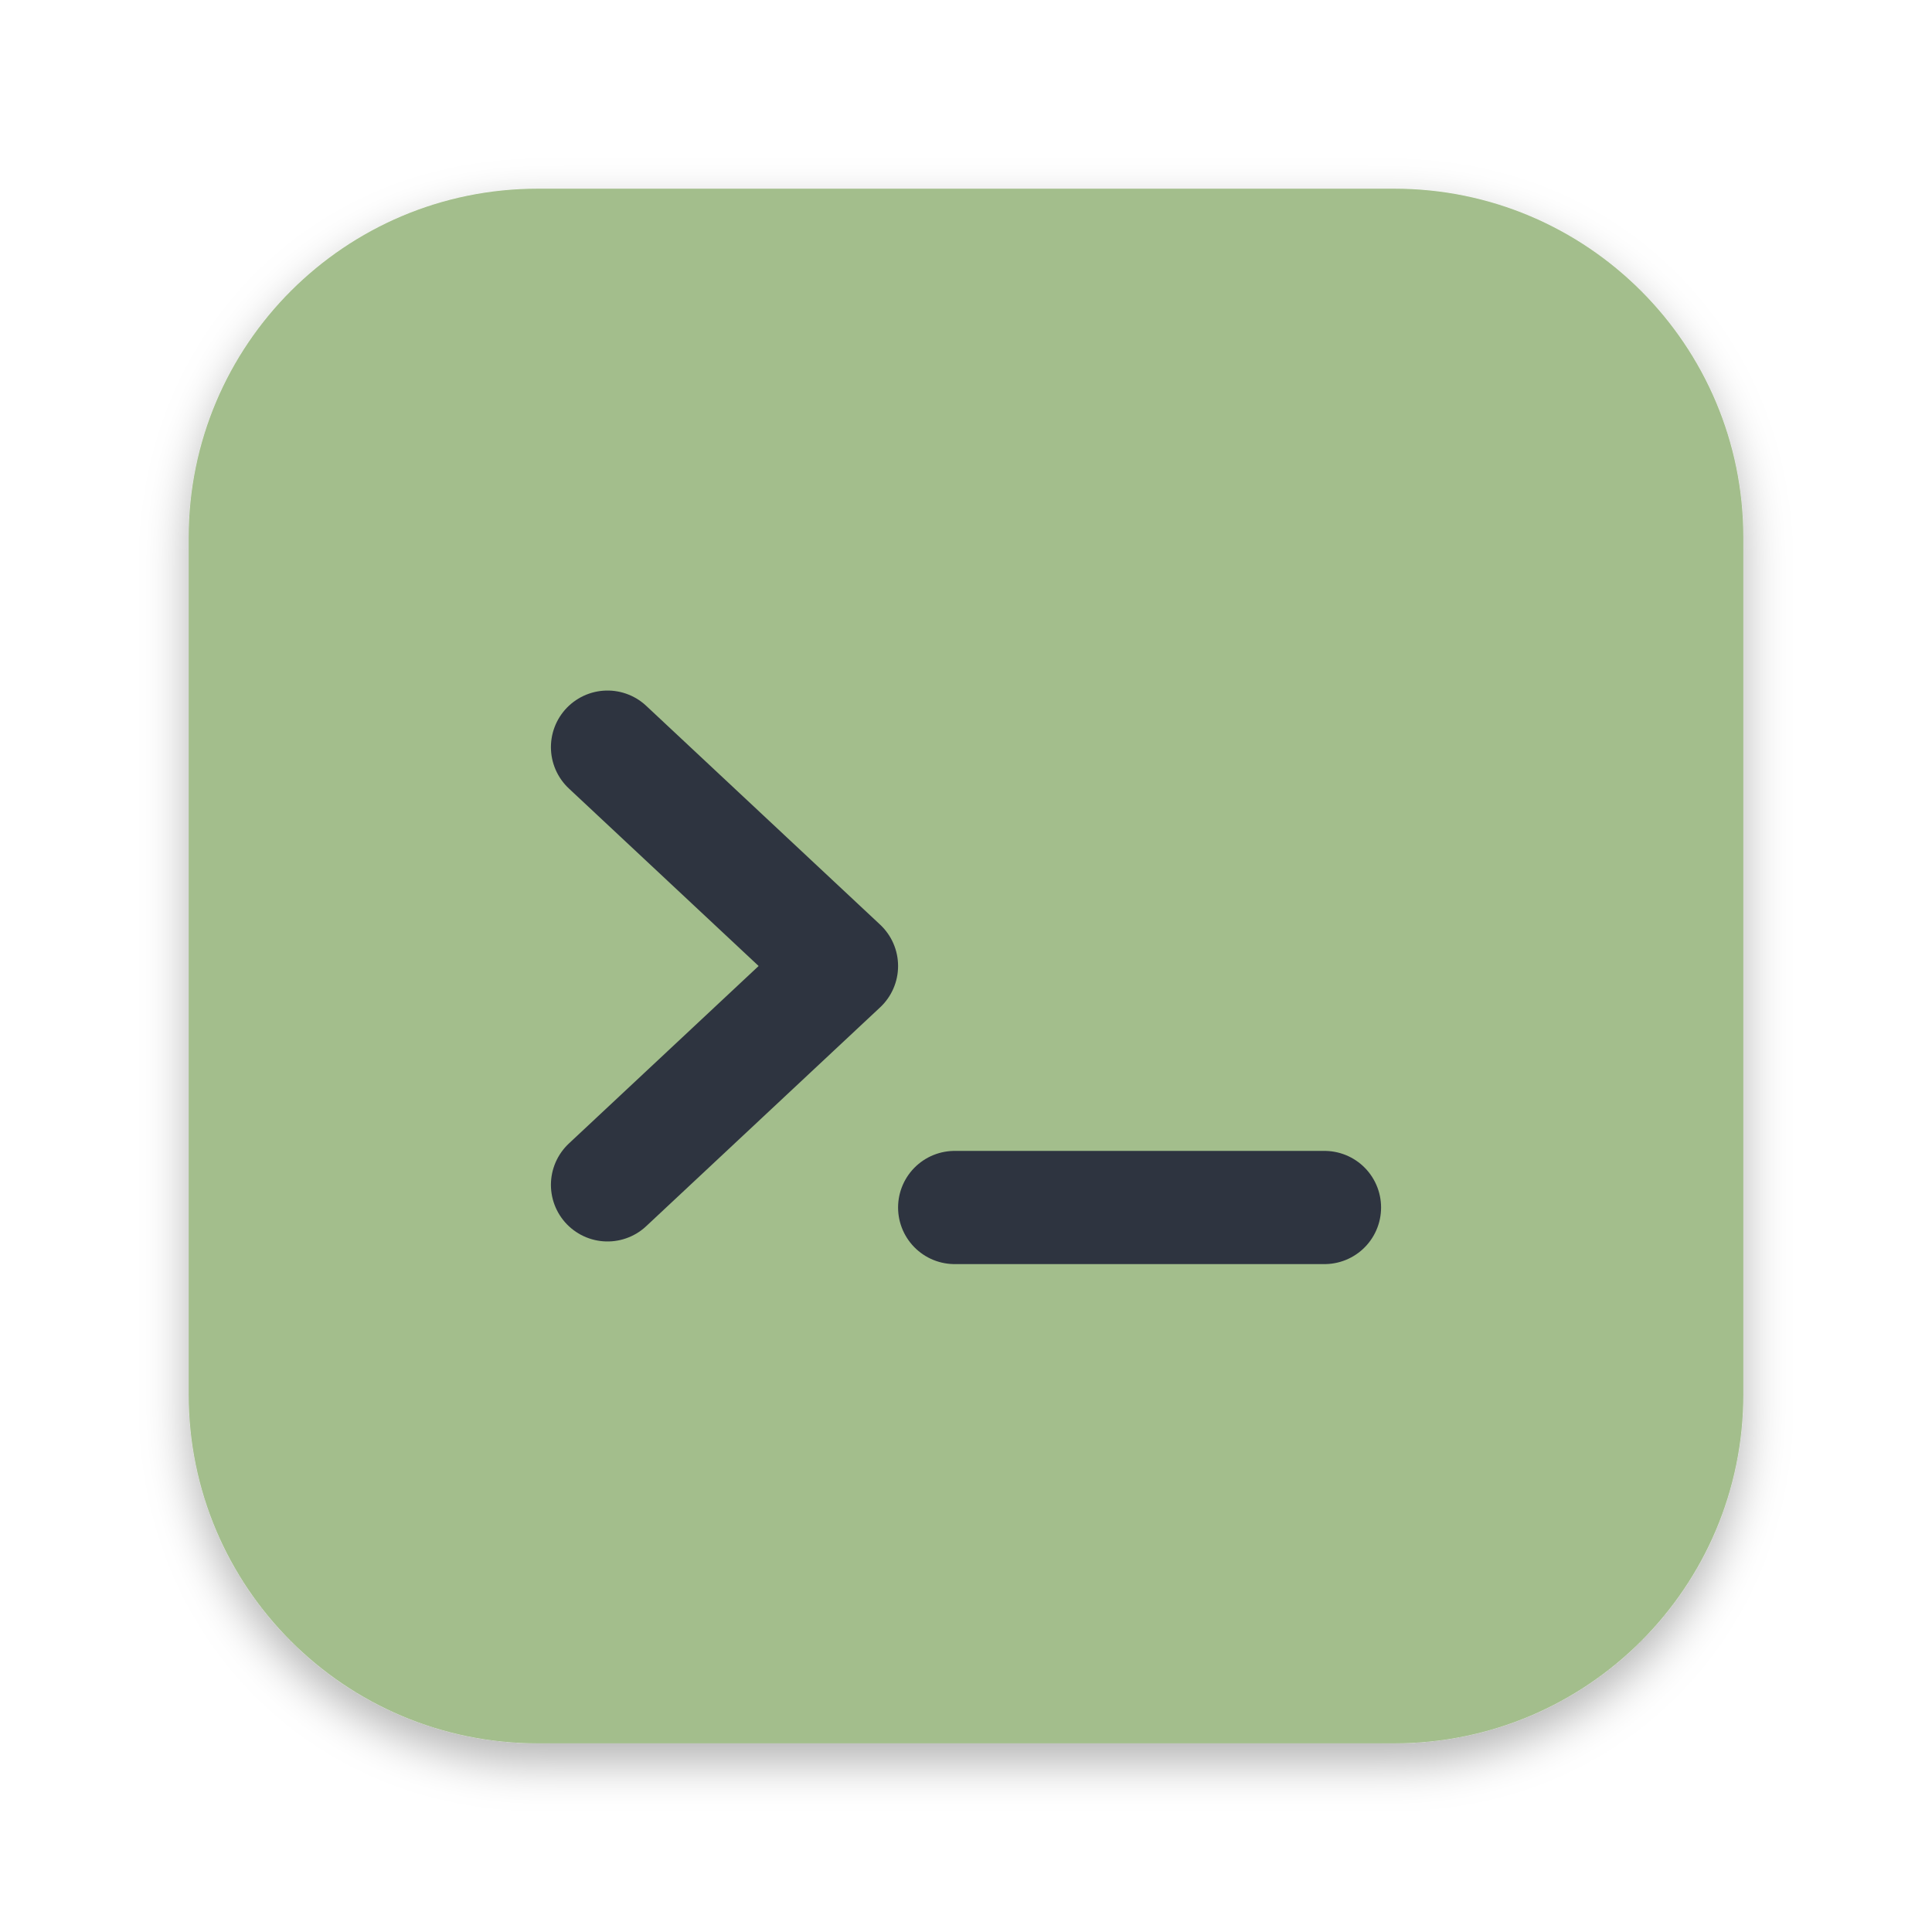
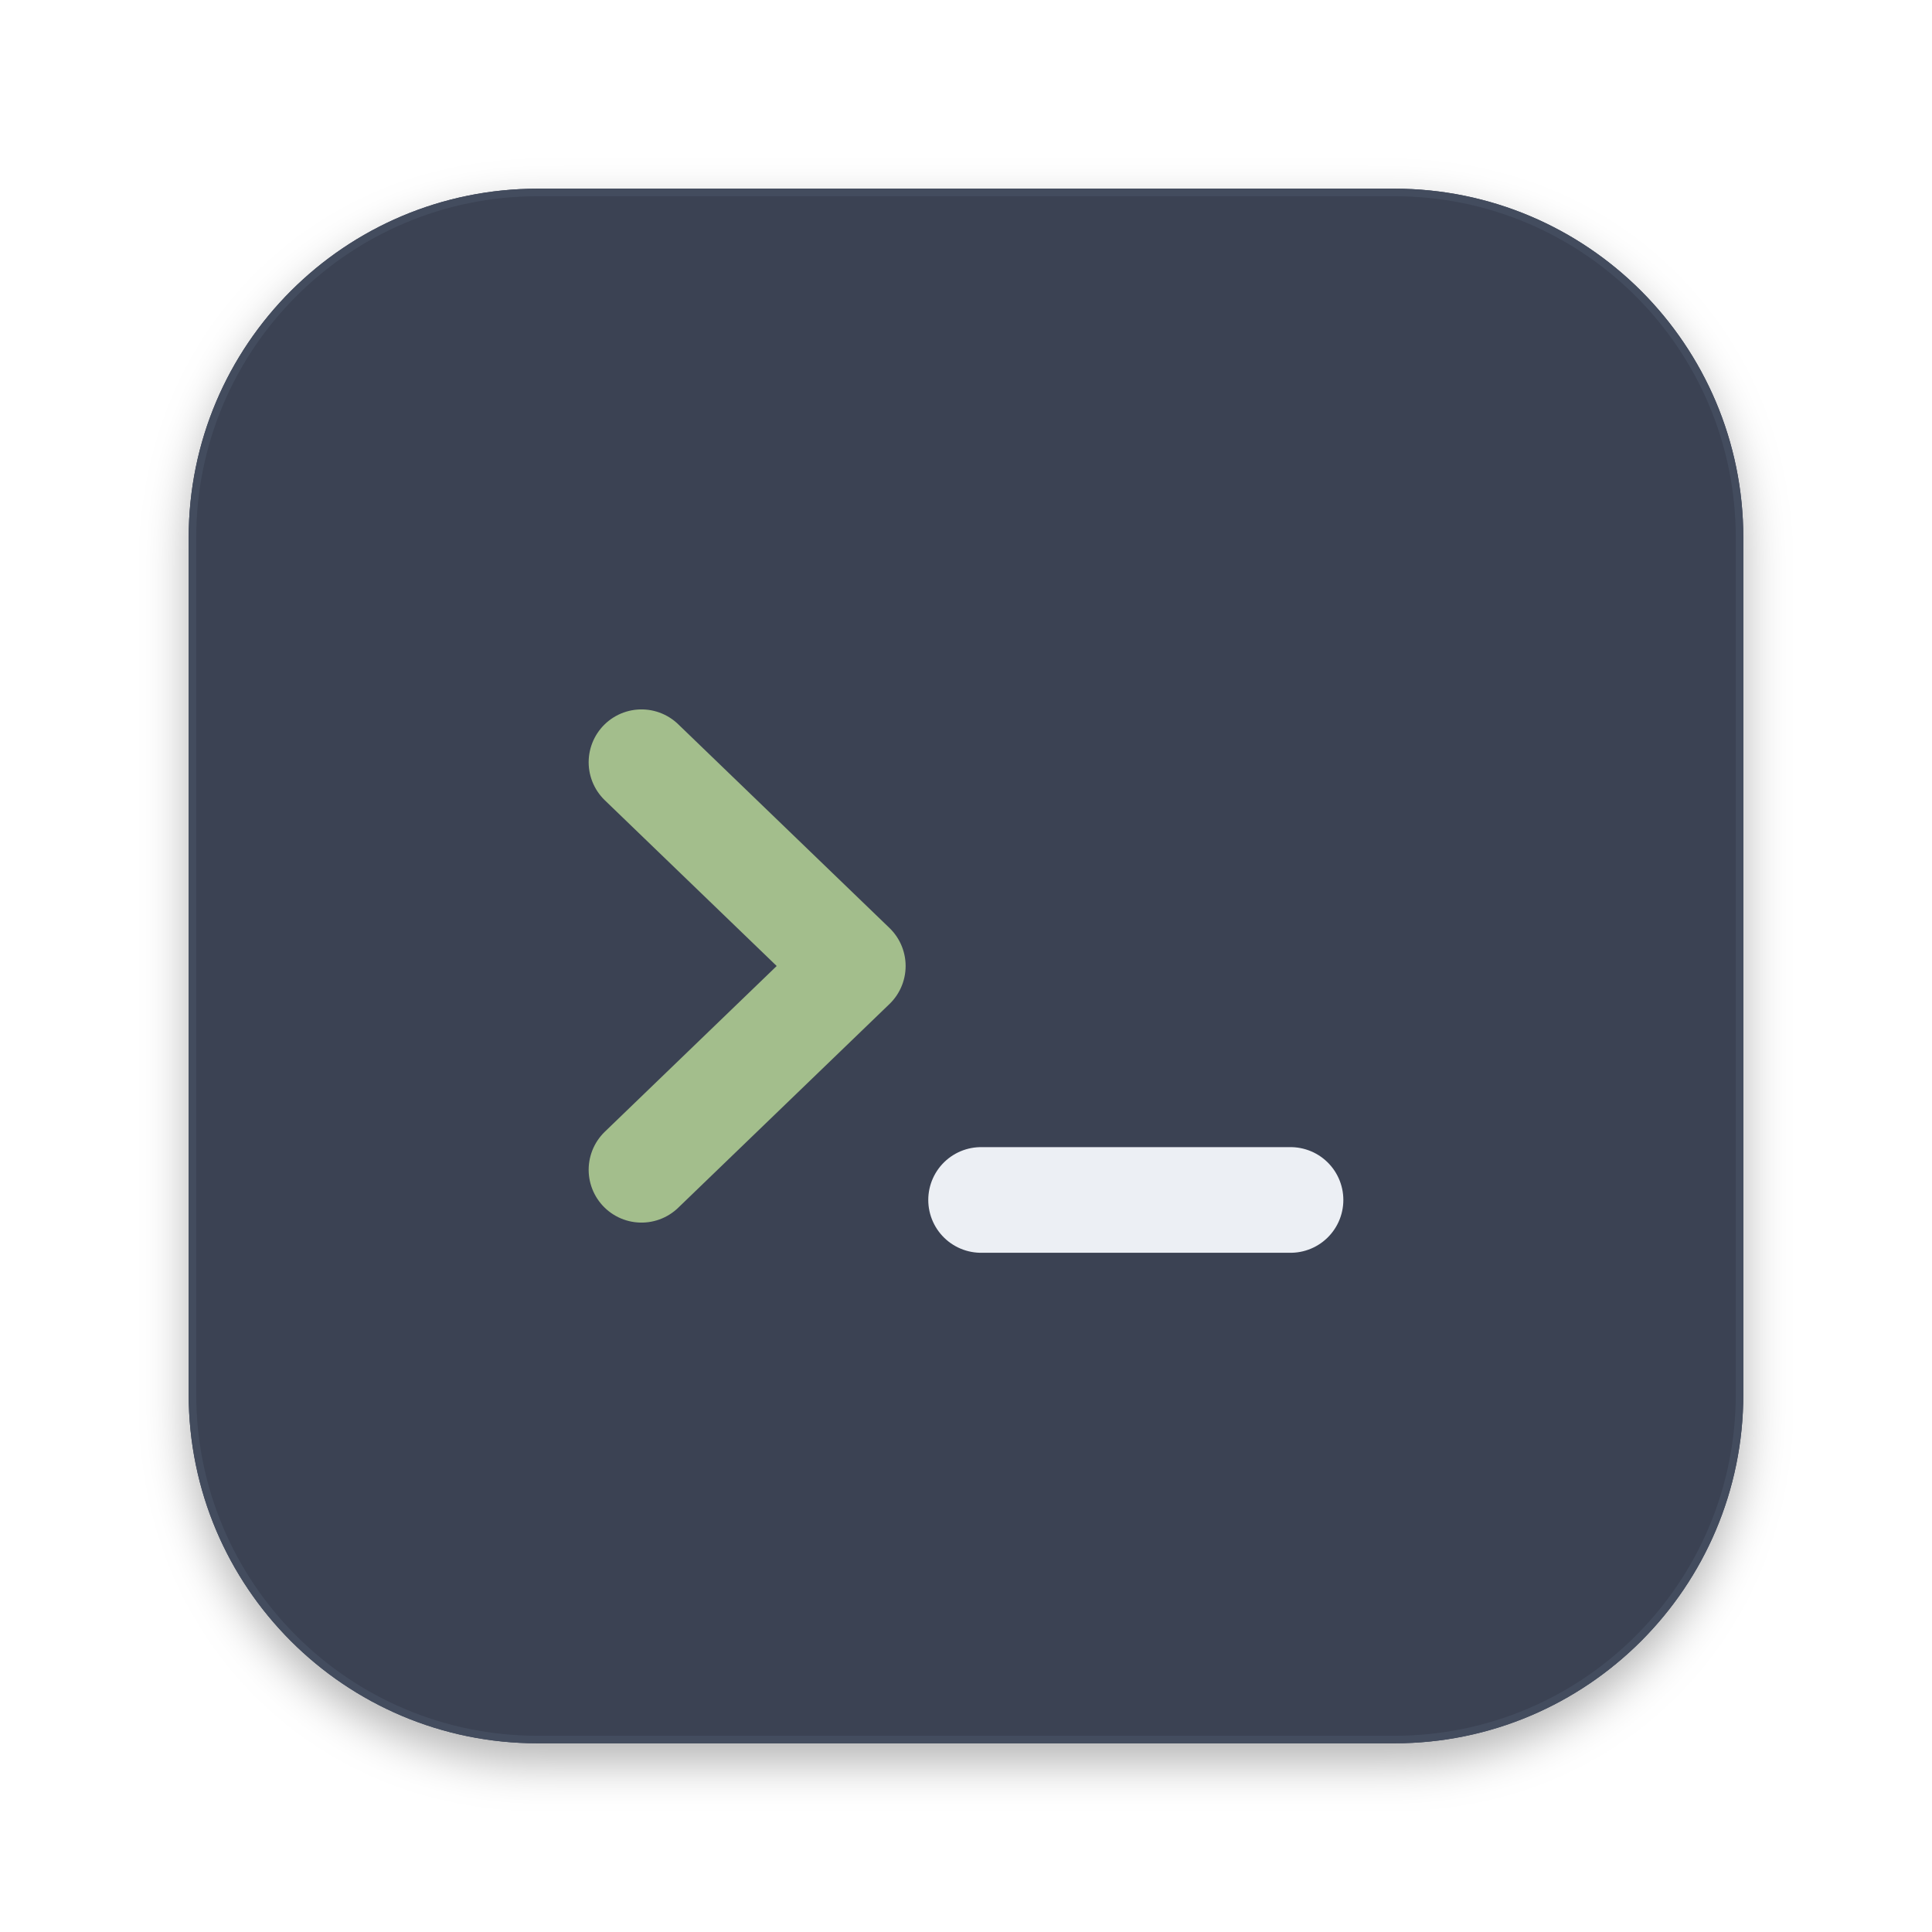
<svg xmlns="http://www.w3.org/2000/svg" width="1024" height="1024" viewBox="0 0 1024 1024">
  <defs>
    <filter id="drop" x="-10%" y="-10%" width="120%" height="125%">
      <feDropShadow dx="0" dy="10" stdDeviation="12" flood-color="#000000" flood-opacity="0.3" />
    </filter>
  </defs>
-   <rect x="100" y="100" width="824" height="824" rx="185" fill="#a3be8c" filter="url(#drop)" />
-   <path d="M322 396l124 116-124 116" stroke="#2e3440" fill="none" stroke-width="60" stroke-linecap="round" stroke-linejoin="round" />
-   <path d="M506 640h196" stroke="#2e3440" fill="none" stroke-width="60" stroke-linecap="round" stroke-linejoin="round" />
+   <rect x="100" y="100" width="824" height="824" rx="185" fill="#3b4252" filter="url(#drop)" />
+   <rect x="102" y="102" width="820" height="820" rx="183" fill="none" stroke="#434c5e" stroke-width="4" />
+   <path d="M340 404L452 512L340 620" fill="none" stroke="#a3be8c" stroke-width="56" stroke-linecap="round" stroke-linejoin="round" />
+   <path d="M520 636H684" fill="none" stroke="#eceff4" stroke-width="56" stroke-linecap="round" stroke-linejoin="round" />
</svg>
